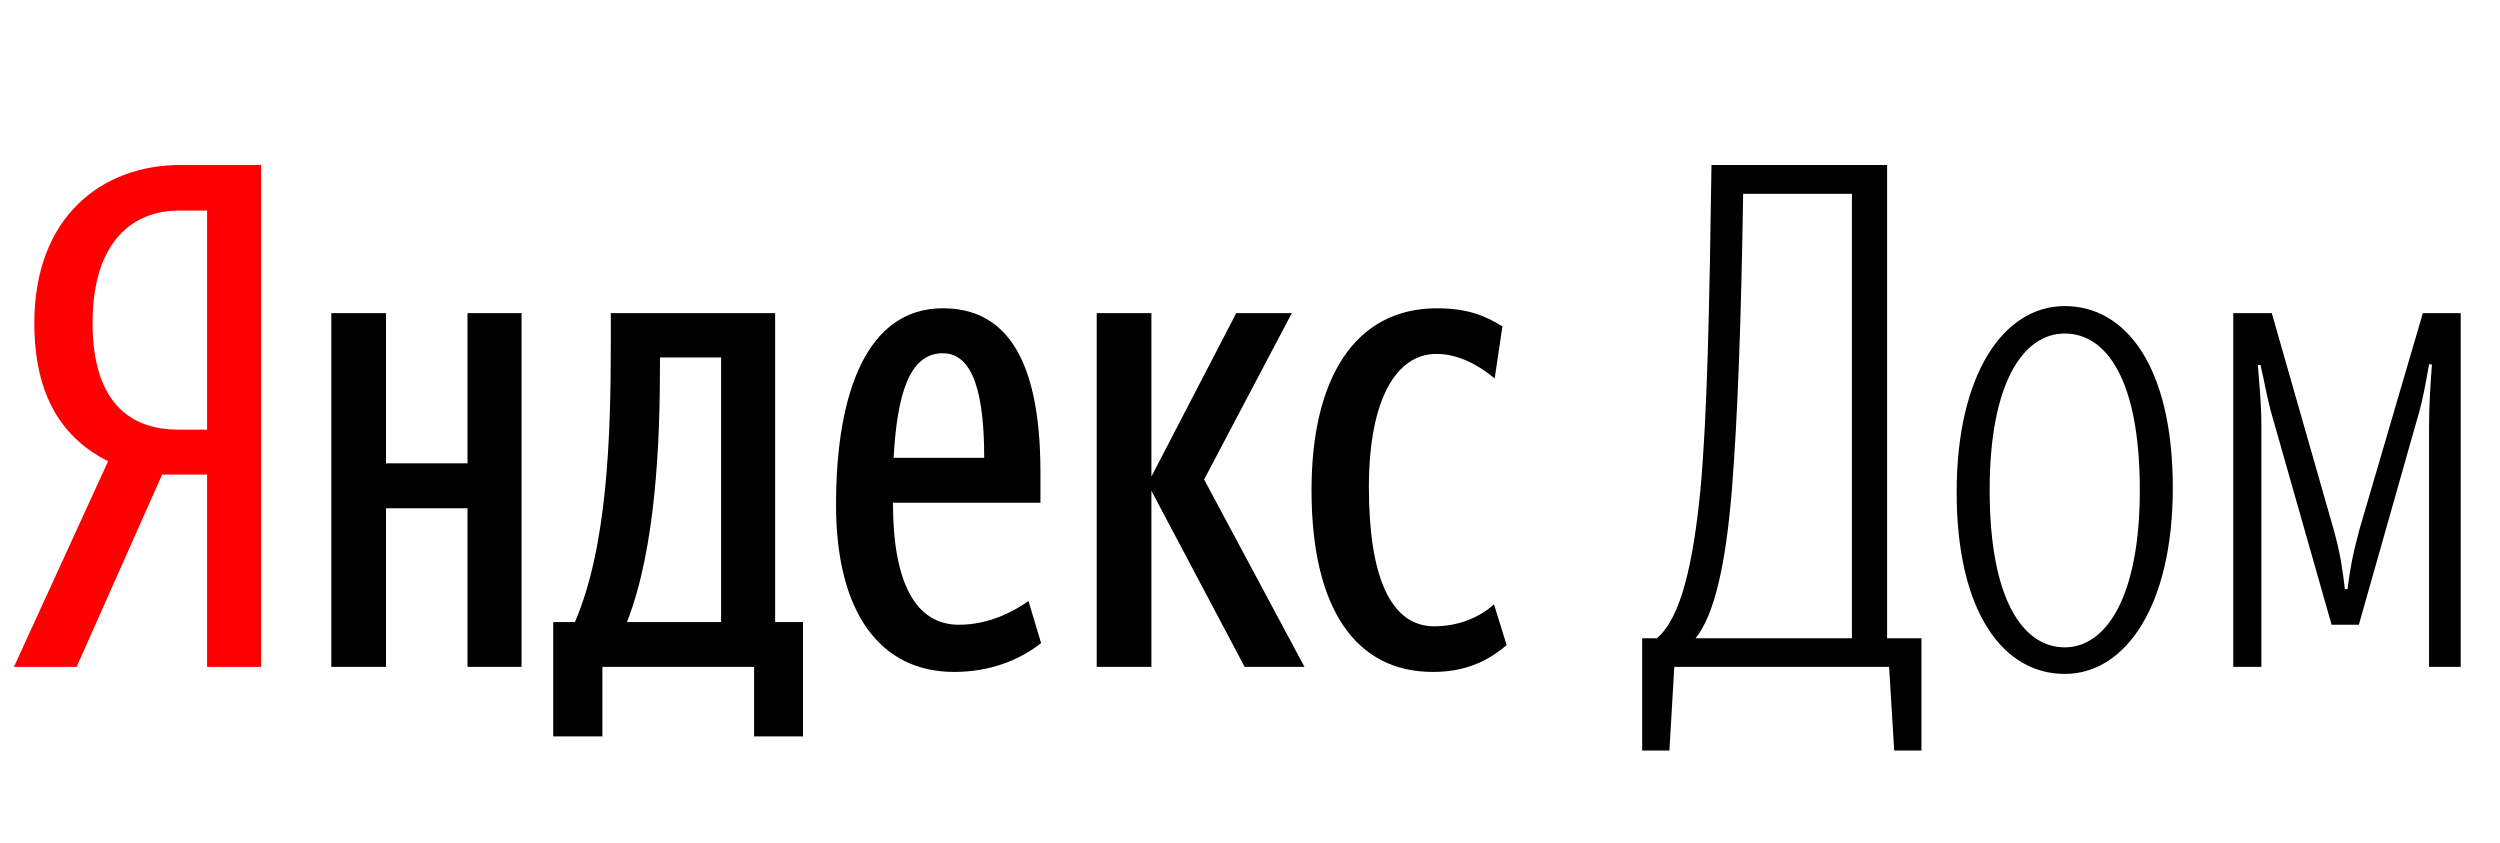
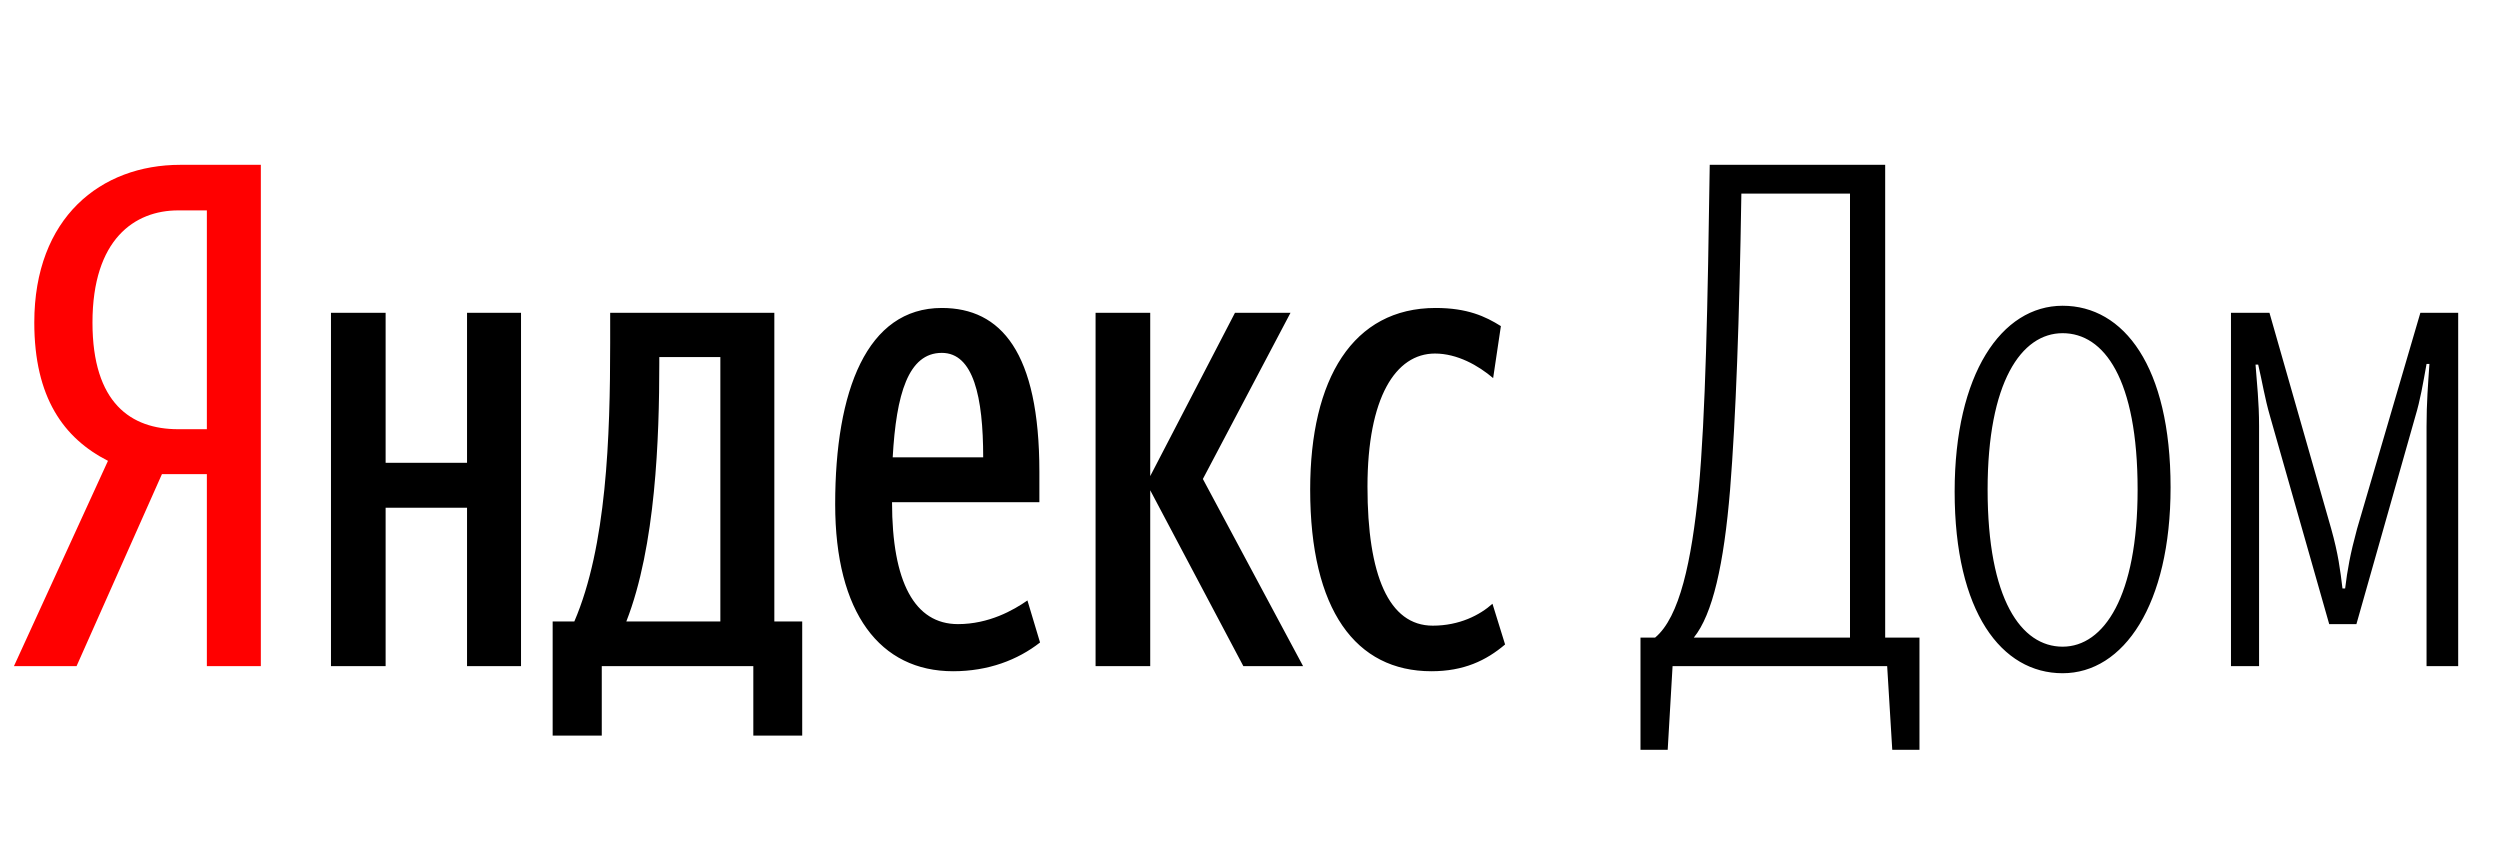
- <svg xmlns="http://www.w3.org/2000/svg" width="112.884" height="38.04">
+ <svg xmlns="http://www.w3.org/2000/svg" width="113" height="38">
  <path fill="red" d="M9.35 21.43v8.68h2.44V7.45H8.15c-3.59 0-6.6 2.38-6.6 7.13 0 3.39 1.33 5.23 3.33 6.25L.63 30.11h2.83l3.86-8.68zm0-2.03h-1.3c-2.12 0-3.87-1.17-3.87-4.82 0-3.77 1.91-5.07 3.87-5.07h1.3z" />
  <path d="M36.26 28.09H35V14.14h-7.42v1.36c0 4.25-.16 9.19-1.62 12.59h-.98v5.16h2.22v-3.14h6.85v3.14h2.21zm10.75.95l-.57-1.9c-.63.44-1.74 1.07-3.14 1.07-1.96 0-2.98-1.9-2.98-5.51h6.66v-1.37c0-5.42-1.74-7.41-4.41-7.41-3.39 0-4.82 3.74-4.82 8.87 0 4.92 2.03 7.55 5.33 7.55 1.59 0 2.92-.51 3.93-1.3zm-25.9-14.9v6.78h-3.68v-6.78h-2.47v15.97h2.47v-7.16h3.68v7.16h2.44V14.14zM56.2 30.11h2.7l-4.53-8.46 3.96-7.51h-2.51l-3.83 7.38v-7.38h-2.47v15.97h2.47v-7.95zm8.5.23c1.46 0 2.47-.48 3.33-1.21l-.57-1.84c-.57.51-1.49.99-2.7.99-1.99 0-2.95-2.29-2.95-6.28 0-4.03 1.27-6.02 3.05-6.02 1.01 0 1.96.54 2.63 1.11l.35-2.35c-.7-.44-1.52-.82-2.95-.82-3.74 0-5.67 3.2-5.67 8.21 0 5.45 2.06 8.21 5.48 8.21zm-32.14-2.25h-4.25c1.33-3.4 1.49-8.31 1.49-11.67v-.28h2.76zm10.01-12.14c1.43 0 1.87 1.99 1.87 4.72h-4.09c.16-2.85.7-4.72 2.22-4.72zm41.05 12.87h-7.06c.85-1.05 1.36-3.3 1.64-6.69.26-3.27.42-7.64.51-13.38h4.91zm1.91 5.07h1.23v-5.07h-1.55V7.45h-7.93c-.09 6.31-.19 11.32-.5 14.68-.32 3.23-.86 5.77-1.97 6.69h-.66v5.07h1.23l.22-3.78h9.7zm7.7-3.46c2.76 0 4.88-3.1 4.88-8.4 0-5.48-2.12-8.21-4.88-8.21s-4.88 3.08-4.88 8.4c0 5.45 2.12 8.21 4.88 8.21zm0-1.2c-1.87 0-3.39-2.13-3.39-7.1 0-4.85 1.52-7.07 3.39-7.07s3.39 2.06 3.39 7.07c0 4.82-1.52 7.1-3.39 7.1zm12.05-1.02h1.23l2.66-9.38c.23-.76.35-1.49.51-2.38h.13c-.06.89-.13 1.75-.13 2.82v10.84h1.43V14.14h-1.71l-2.86 9.76c-.31 1.14-.44 1.87-.54 2.7h-.12c-.1-.83-.19-1.56-.51-2.7l-2.79-9.76h-1.74v15.97h1.27V19.27c0-1.14-.1-1.93-.16-2.79h.12c.19.8.29 1.49.54 2.35z" />
</svg>
